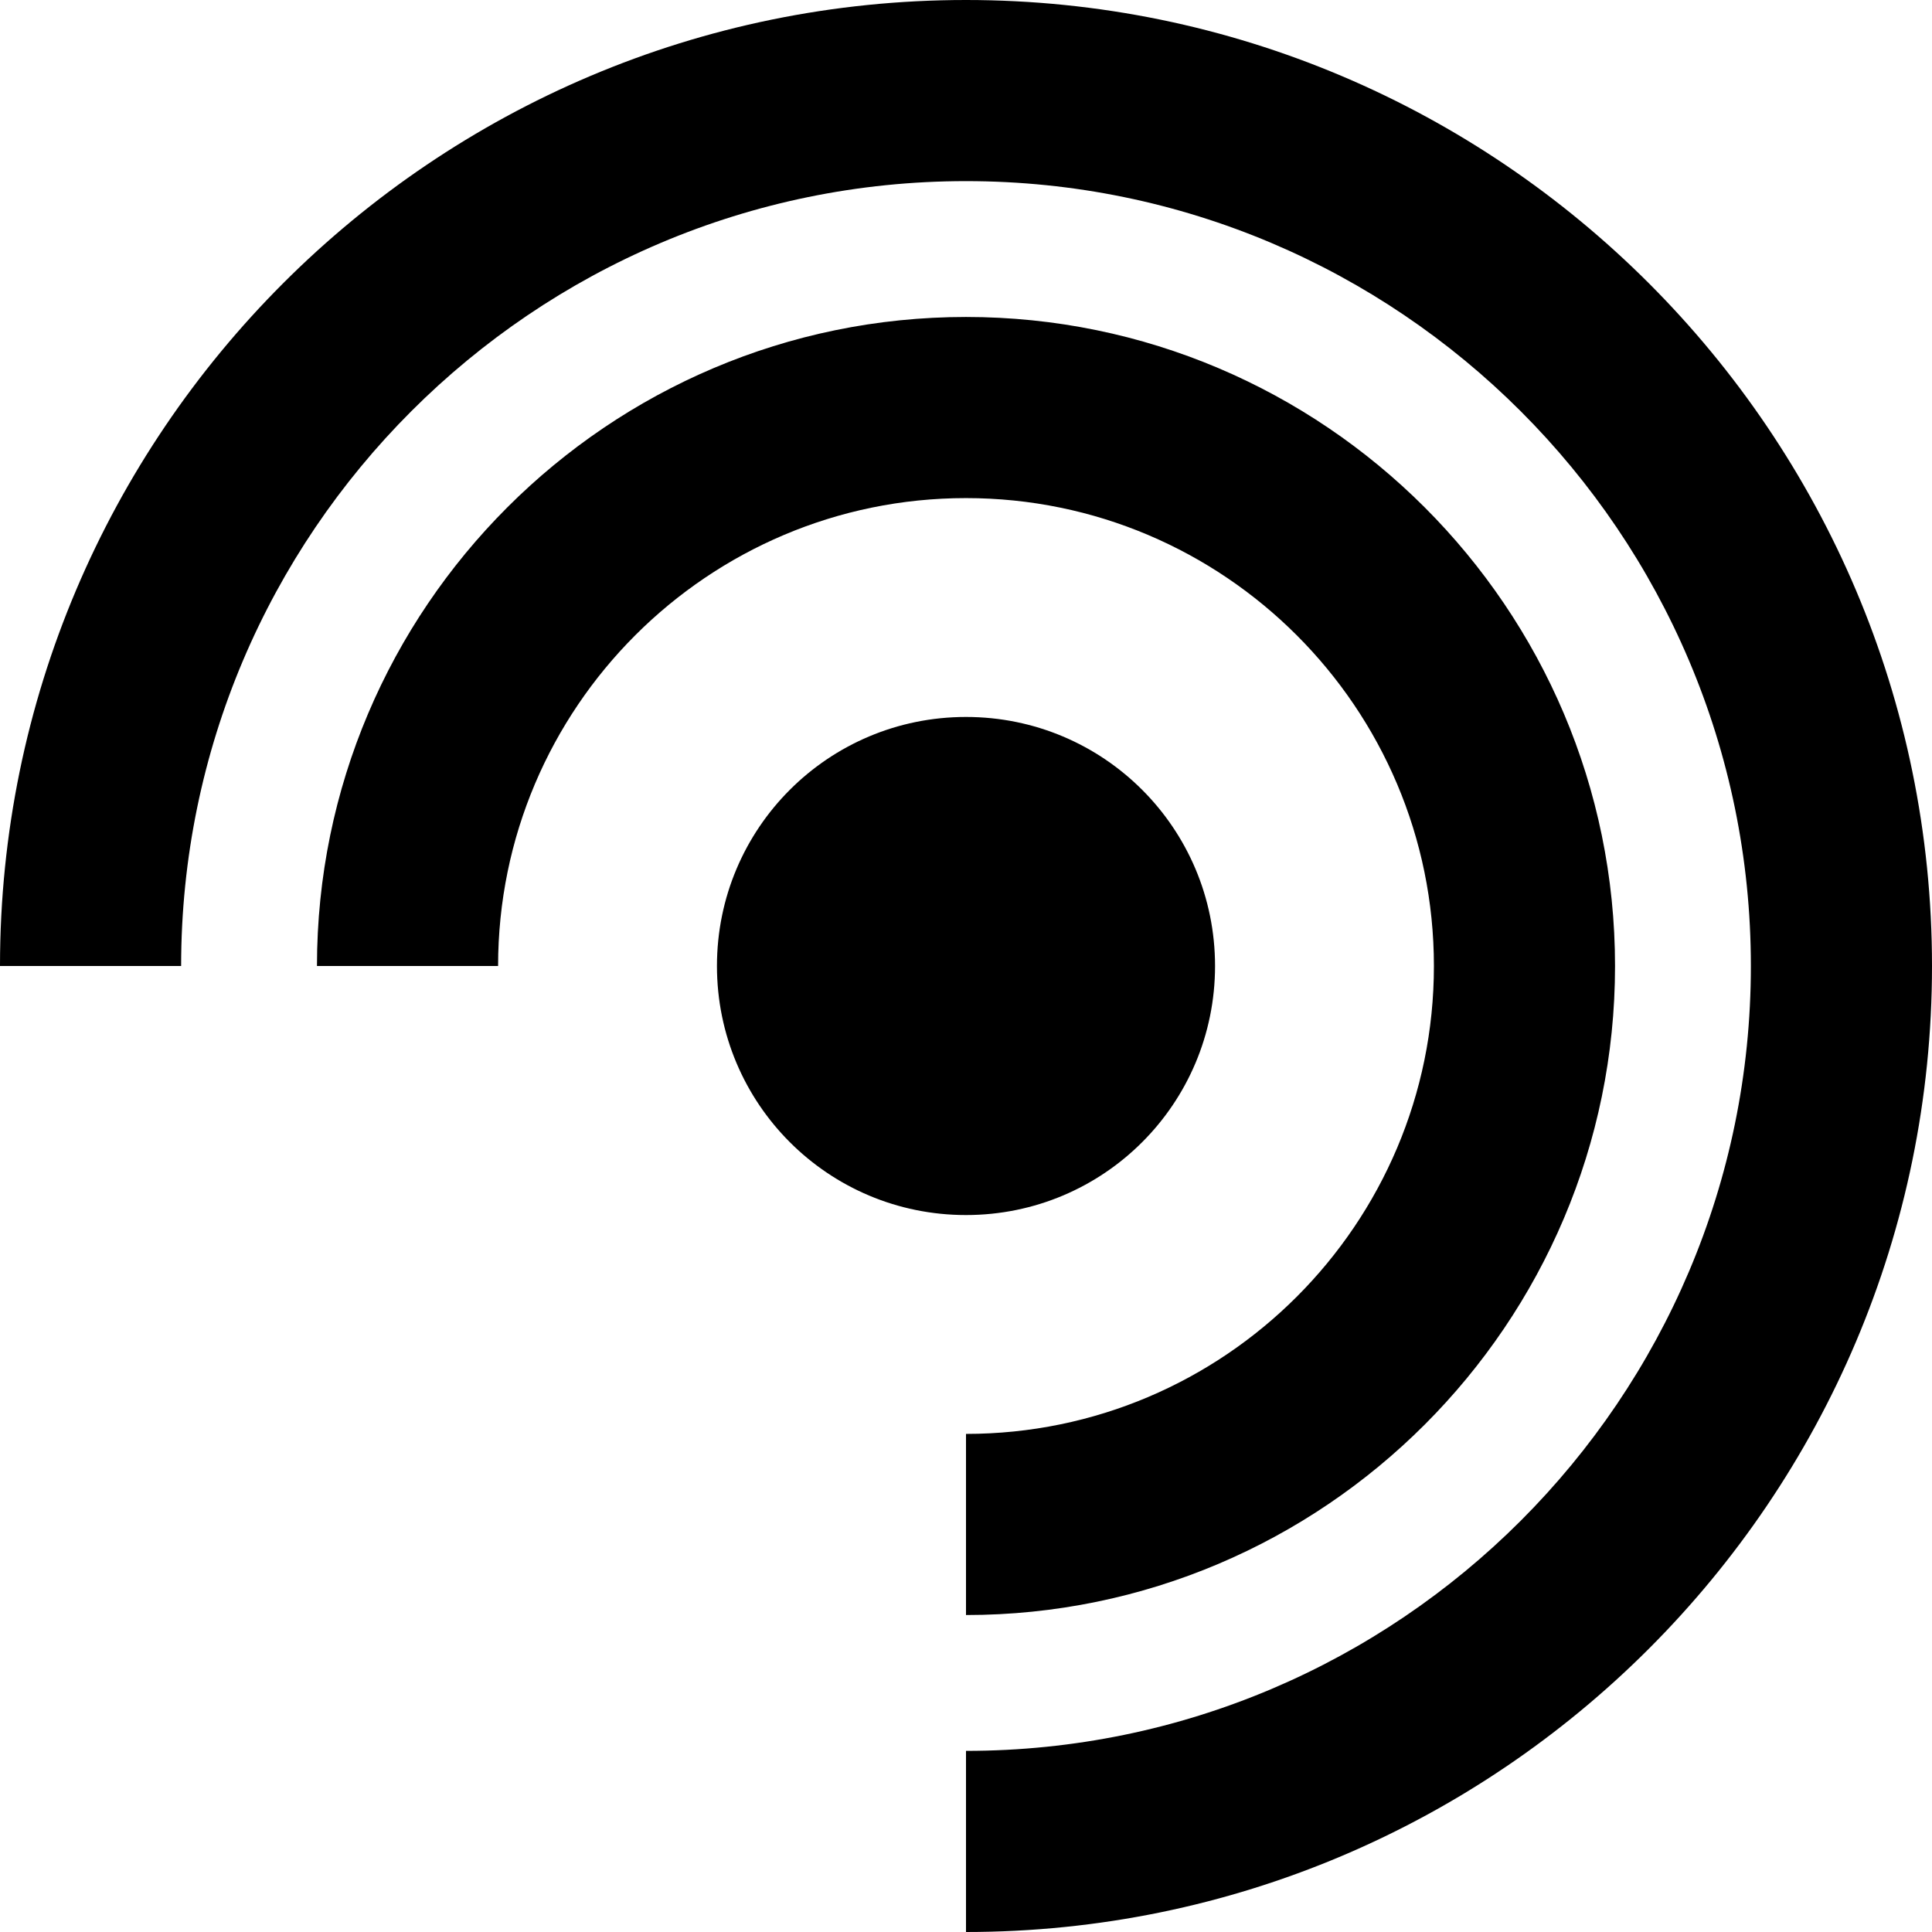
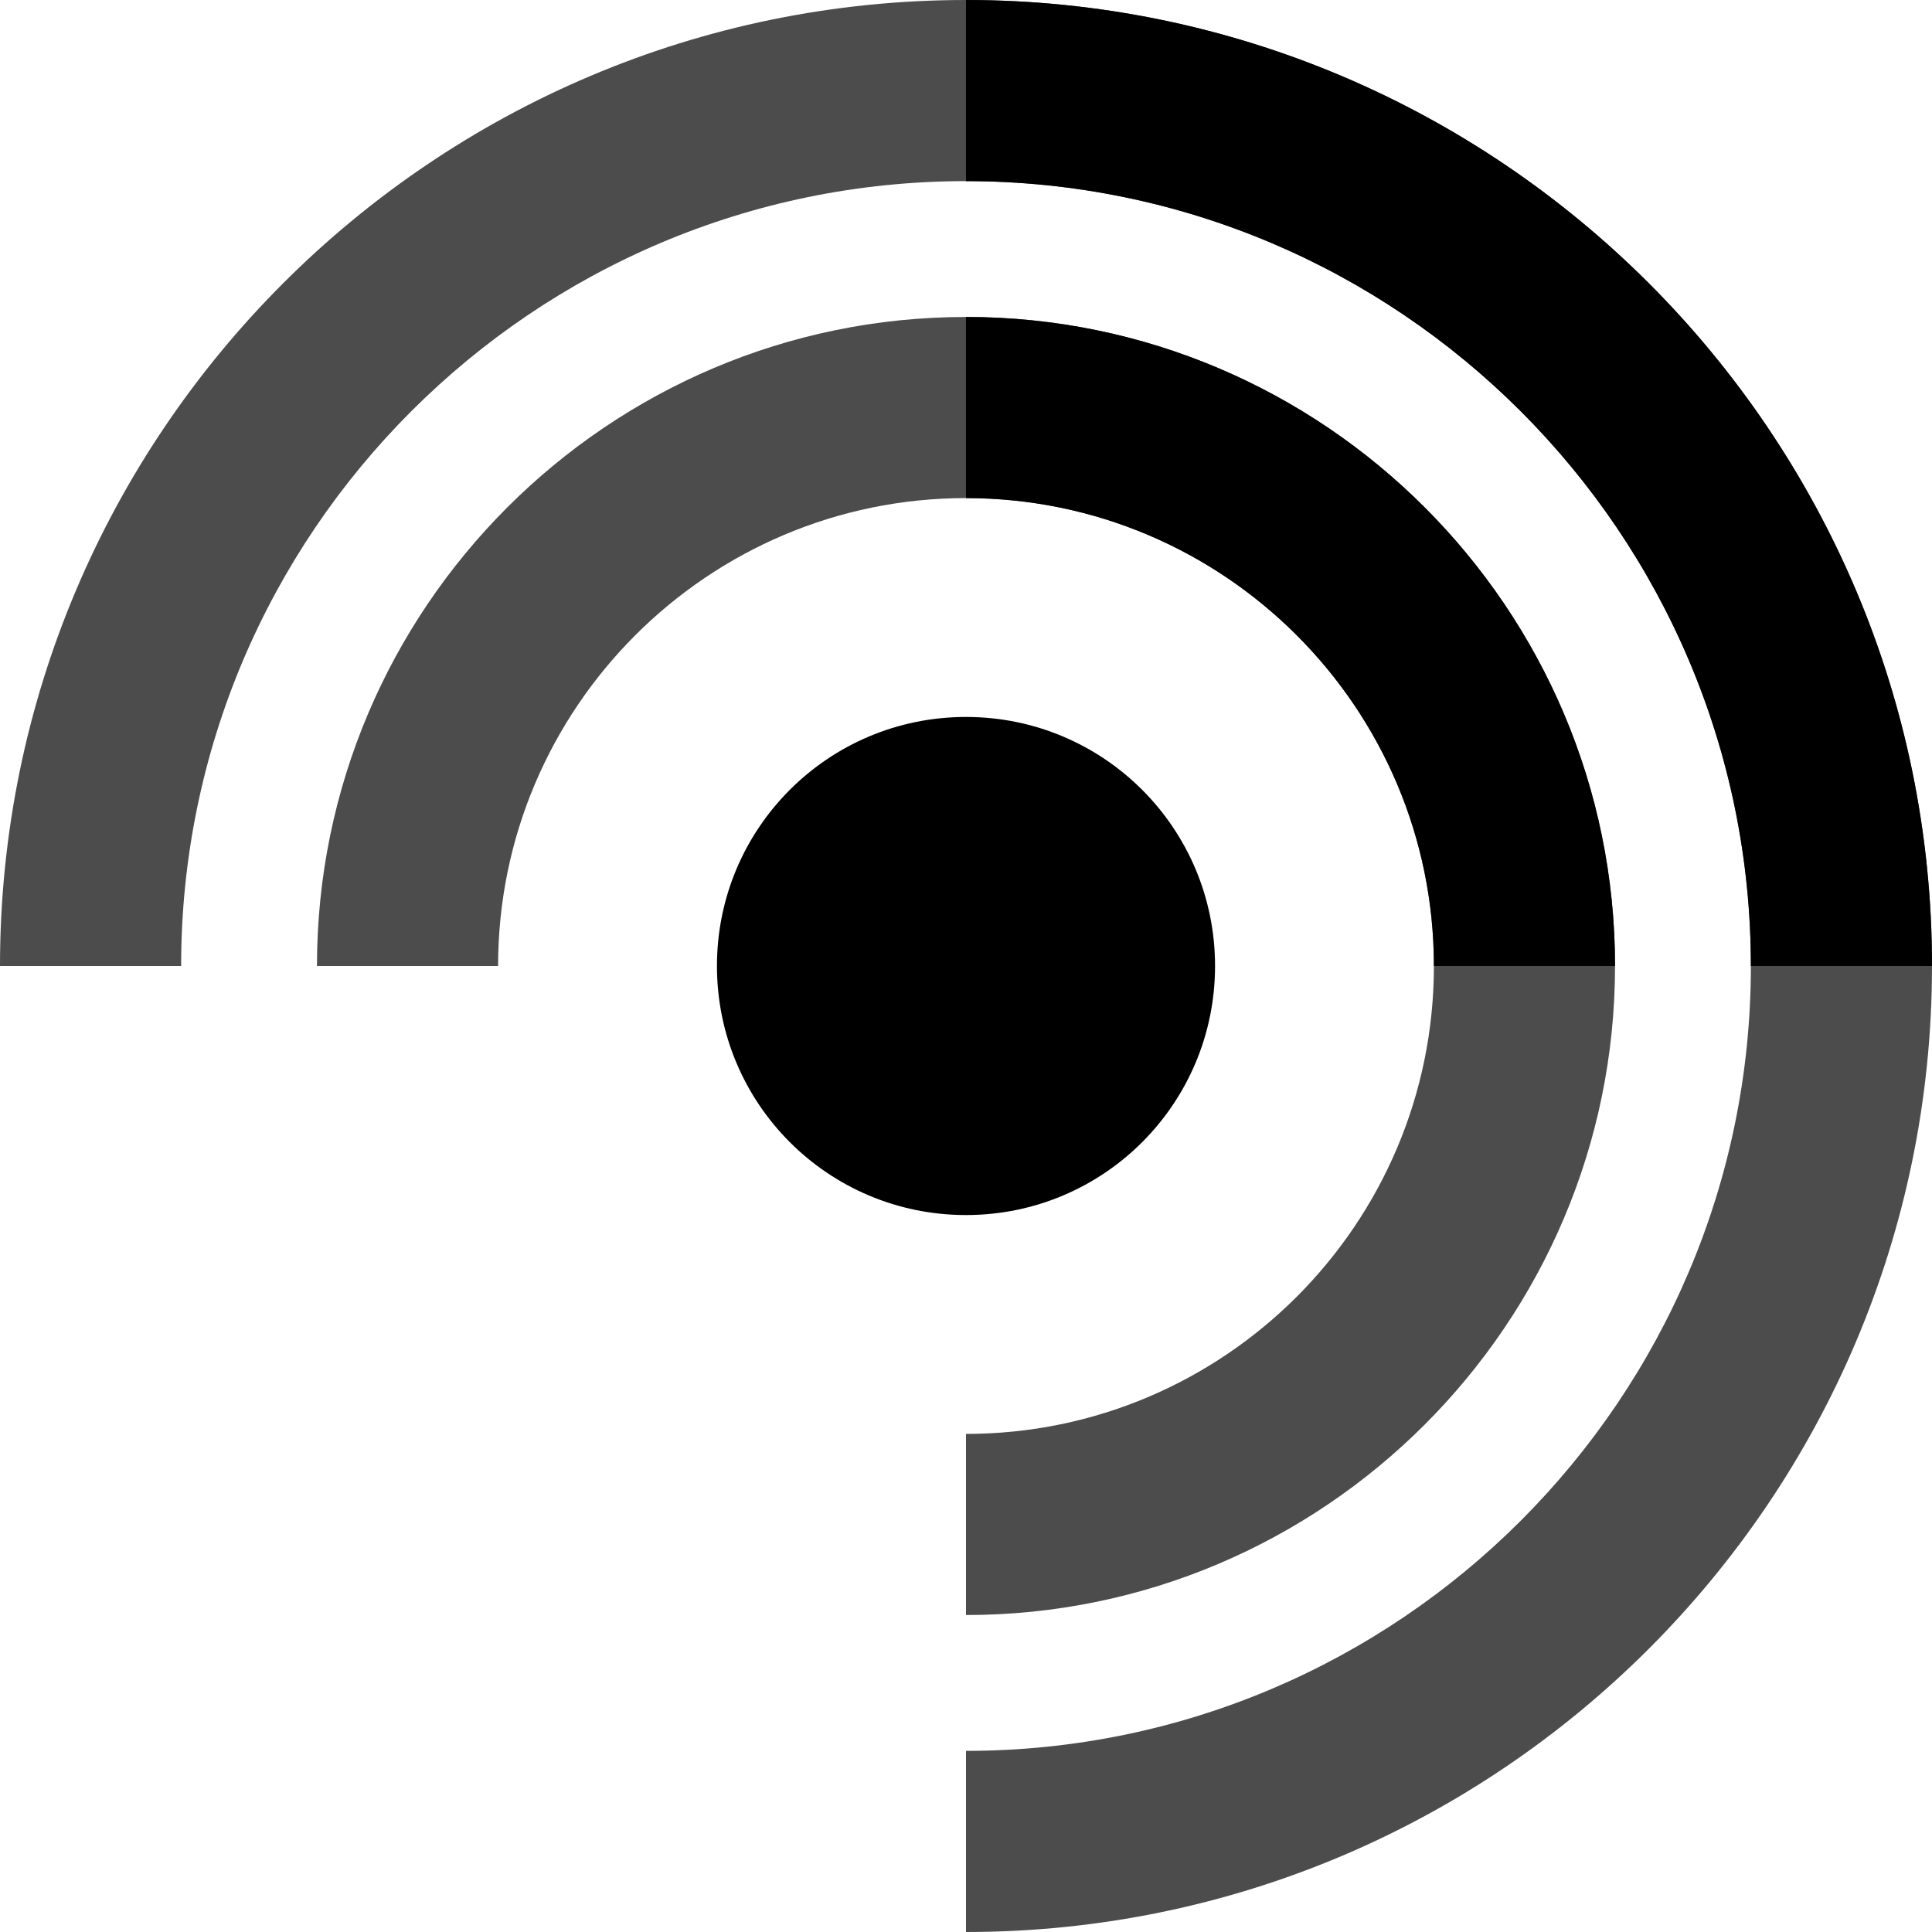
<svg xmlns="http://www.w3.org/2000/svg" xml:space="preserve" viewBox="0 0 512 512">
-   <path d="M256 190c36.5 0 66 29.5 66 66s-29.5 66-66 66-66-29.5-66-66 29.5-66 66-66m0-190C114.8 0 0 114.8 0 256h48c0-114.7 93.3-208 208-208s208 93.3 208 208-93.3 208-208 208v48c141.2 0 256-114.8 256-256S397.2 0 256 0m124 256c0 68.4-55.6 124-124 124v48c94.8 0 172-77.2 172-172S350.8 84 256 84 84 161.2 84 256h48c0-68.4 55.6-124 124-124s124 55.6 124 124" />
+   <path d="M256 512v-48c114.7 0 208-93.3 208-208S370.7 48 256 48 48 141.3 48 256H0C0 114.8 114.8 0 256 0s256 114.8 256 256-114.8 256-256 256m0-84v-48c68.4 0 124-55.6 124-124s-55.6-124-124-124-124 55.6-124 124H84c0-94.8 77.2-172 172-172s172 77.2 172 172-77.2 172-172 172" style="opacity:.7" />
+   <path d="M256 190c36.5 0 66 29.5 66 66s-29.5 66-66 66-66-29.5-66-66 29.5-66 66-66m256 66h-48c0-114.7-93.3-208-208-208V0c141.2 0 256 114.8 256 256m-84 0h-48c0-68.4-55.6-124-124-124V84c94.8 0 172 77.2 172 172" />
</svg>
